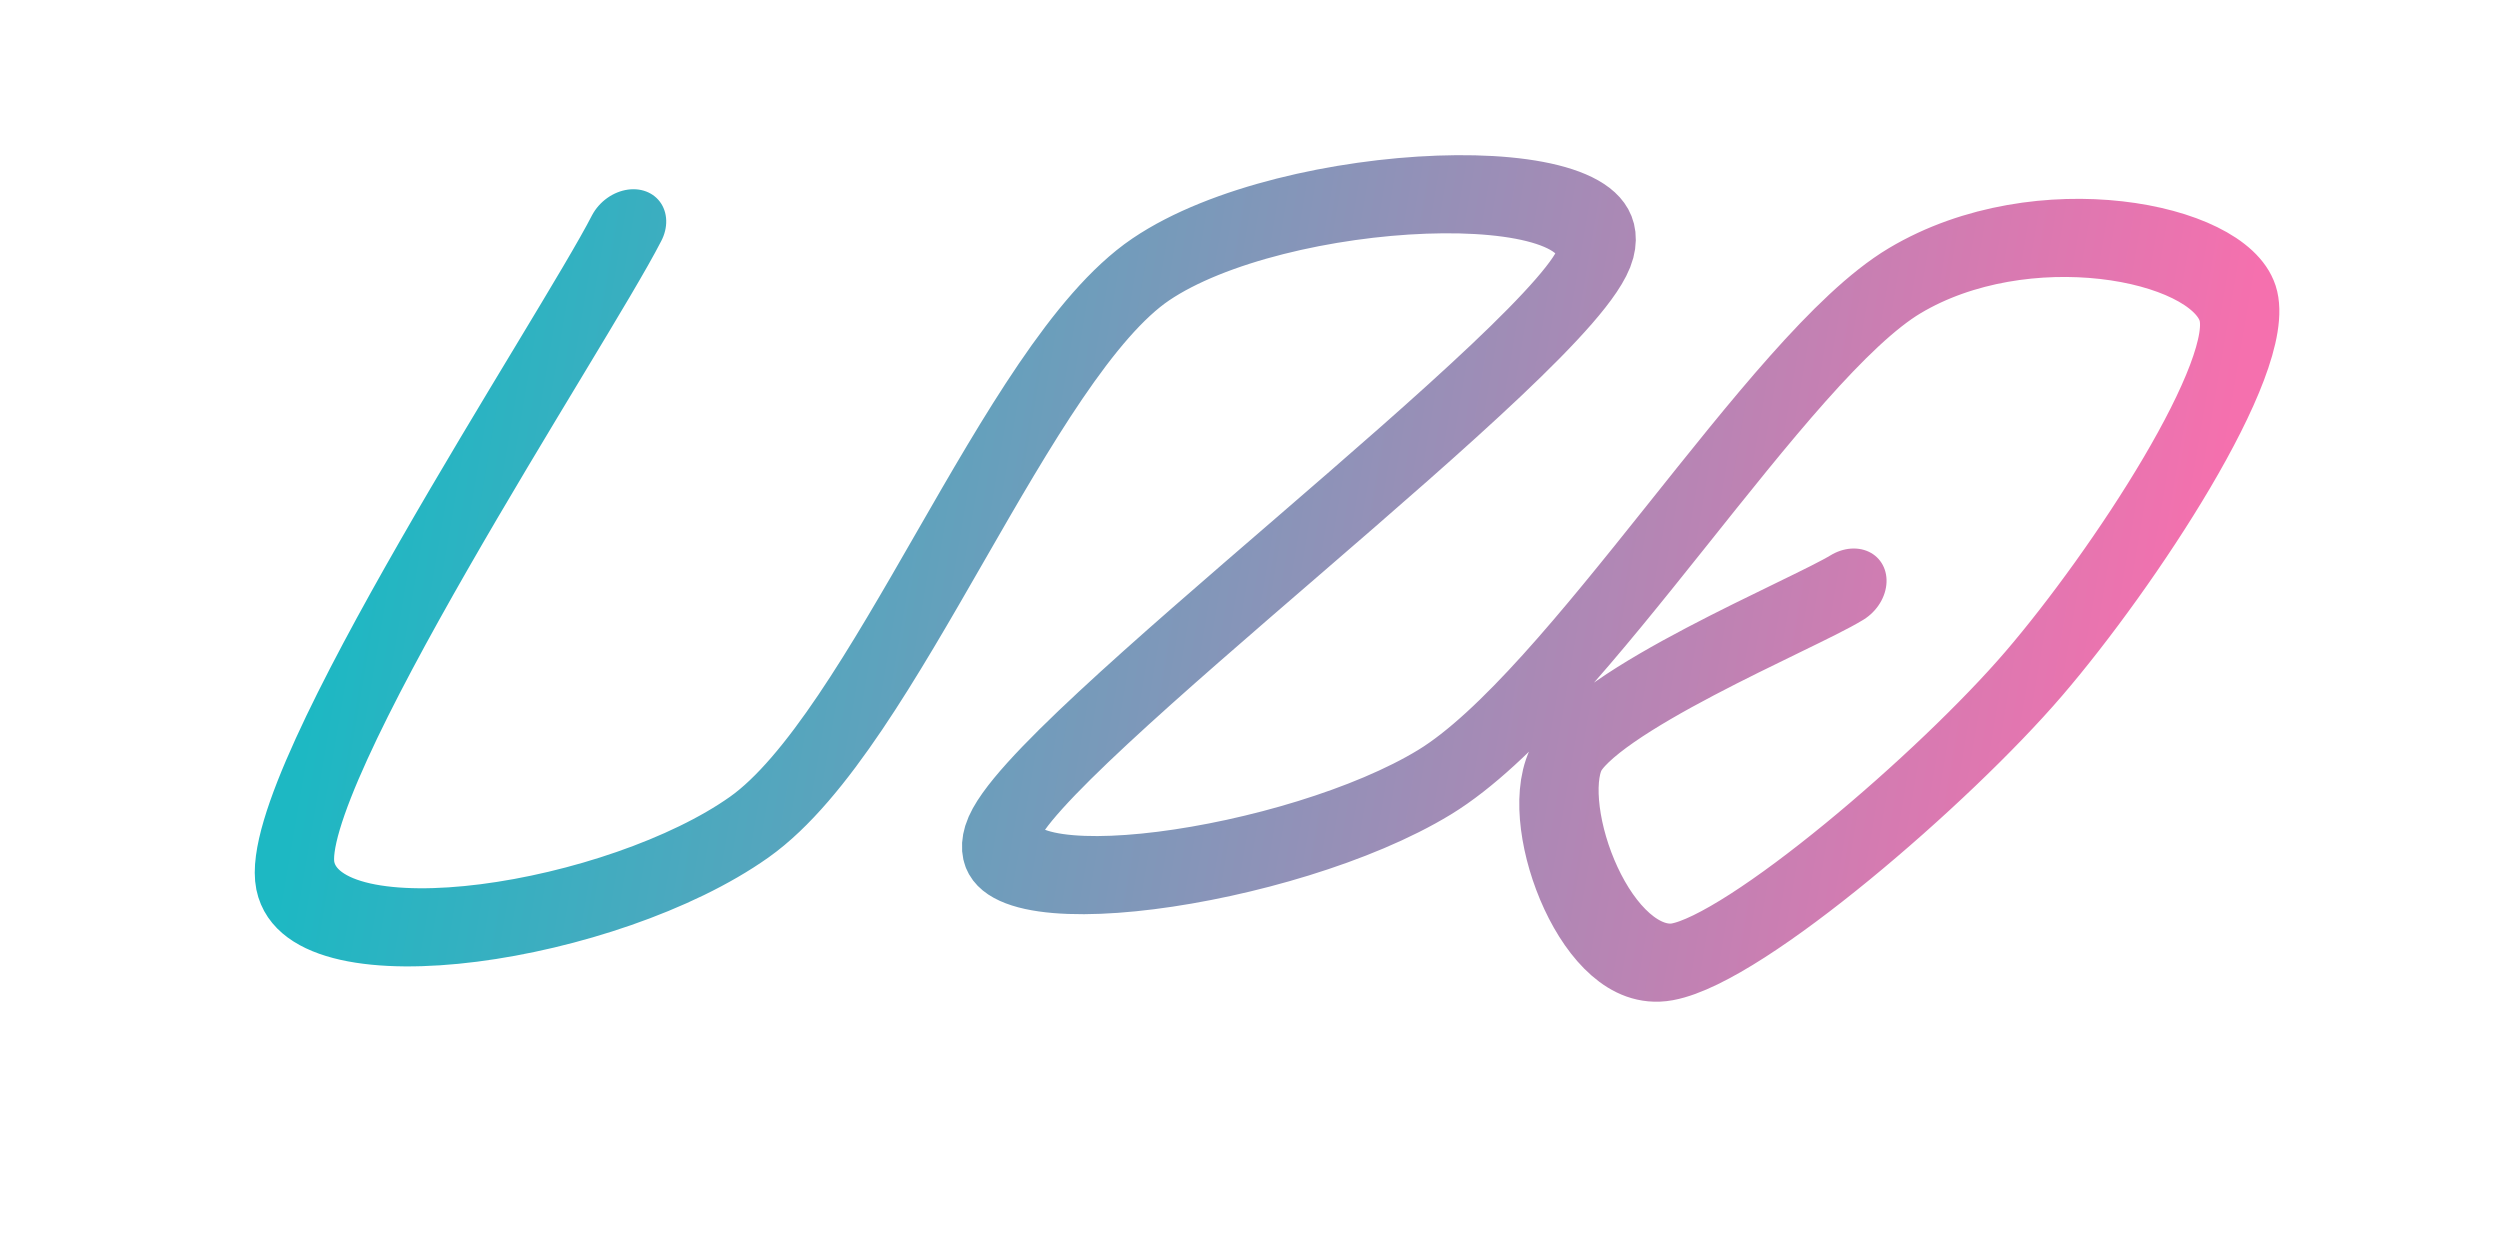
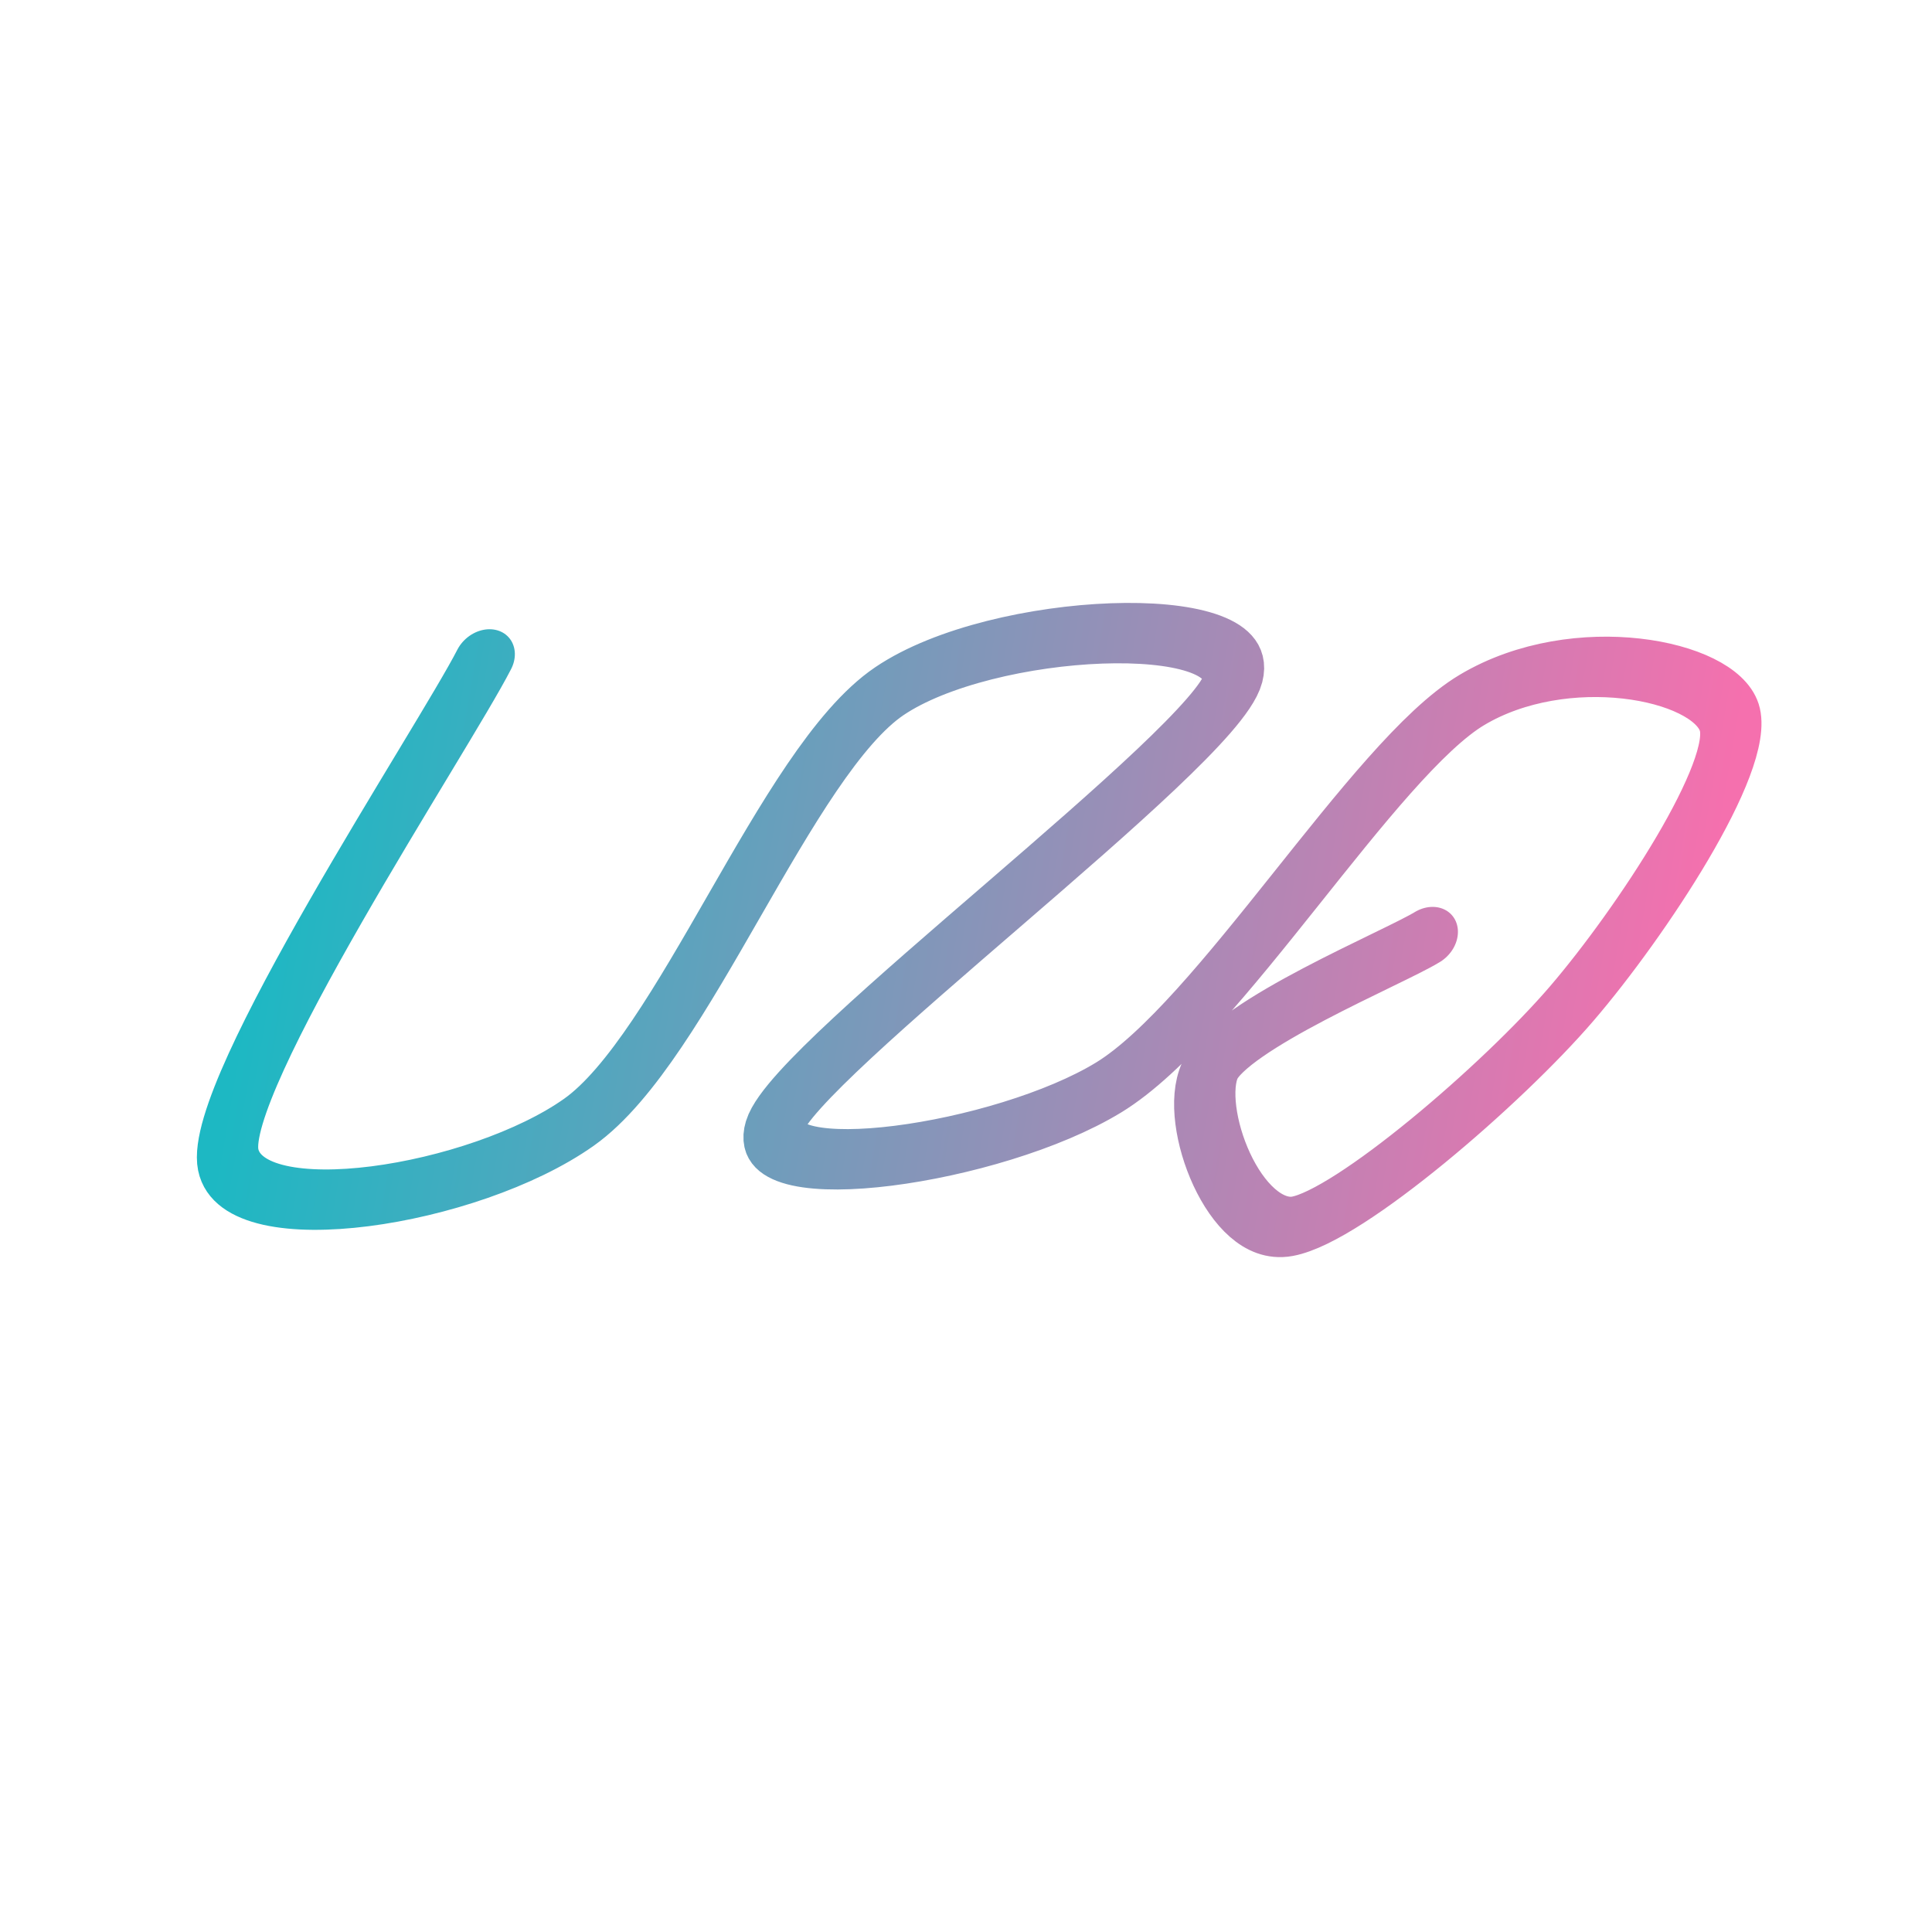
- <svg xmlns="http://www.w3.org/2000/svg" version="1.1" viewBox="0 0 800 400">
+ <svg xmlns="http://www.w3.org/2000/svg" version="1.1" viewBox="0 0 800 400" width="200px" height="200px">
  <path d="M180.838,73.054C169.84,105.858,99.81,249.9,111.377,280.24C122.944,310.579,215.968,295.389,253.892,264.671C291.816,233.952,313.164,115.24,350.898,86.228C388.633,57.216,494.681,52.994,492.216,81.437C489.751,109.88,338.743,239.132,335.329,265.868C331.916,292.605,429.89,278.174,470.659,250.299C511.427,222.425,556.407,114.092,592.814,89.82C629.222,65.549,690.549,77.096,700.599,97.006C710.649,116.916,679.042,182.196,656.287,215.569C633.533,248.942,579.83,303.423,556.886,307.784C533.942,312.146,505.878,262.076,511.377,243.114C516.876,224.152,578.912,196.747,591.617,188.024" fill="none" stroke-width="25" stroke="url(&quot;#SvgjsLinearGradient1003&quot;)" stroke-linecap="round" transform="matrix(1,0,-0.176327,1,32.54225,0)" />
  <defs>
    <linearGradient id="SvgjsLinearGradient1003">
      <stop stop-color="hsl(184, 74%, 44%)" offset="0" />
      <stop stop-color="hsl(332, 87%, 70%)" offset="1" />
    </linearGradient>
  </defs>
</svg>
